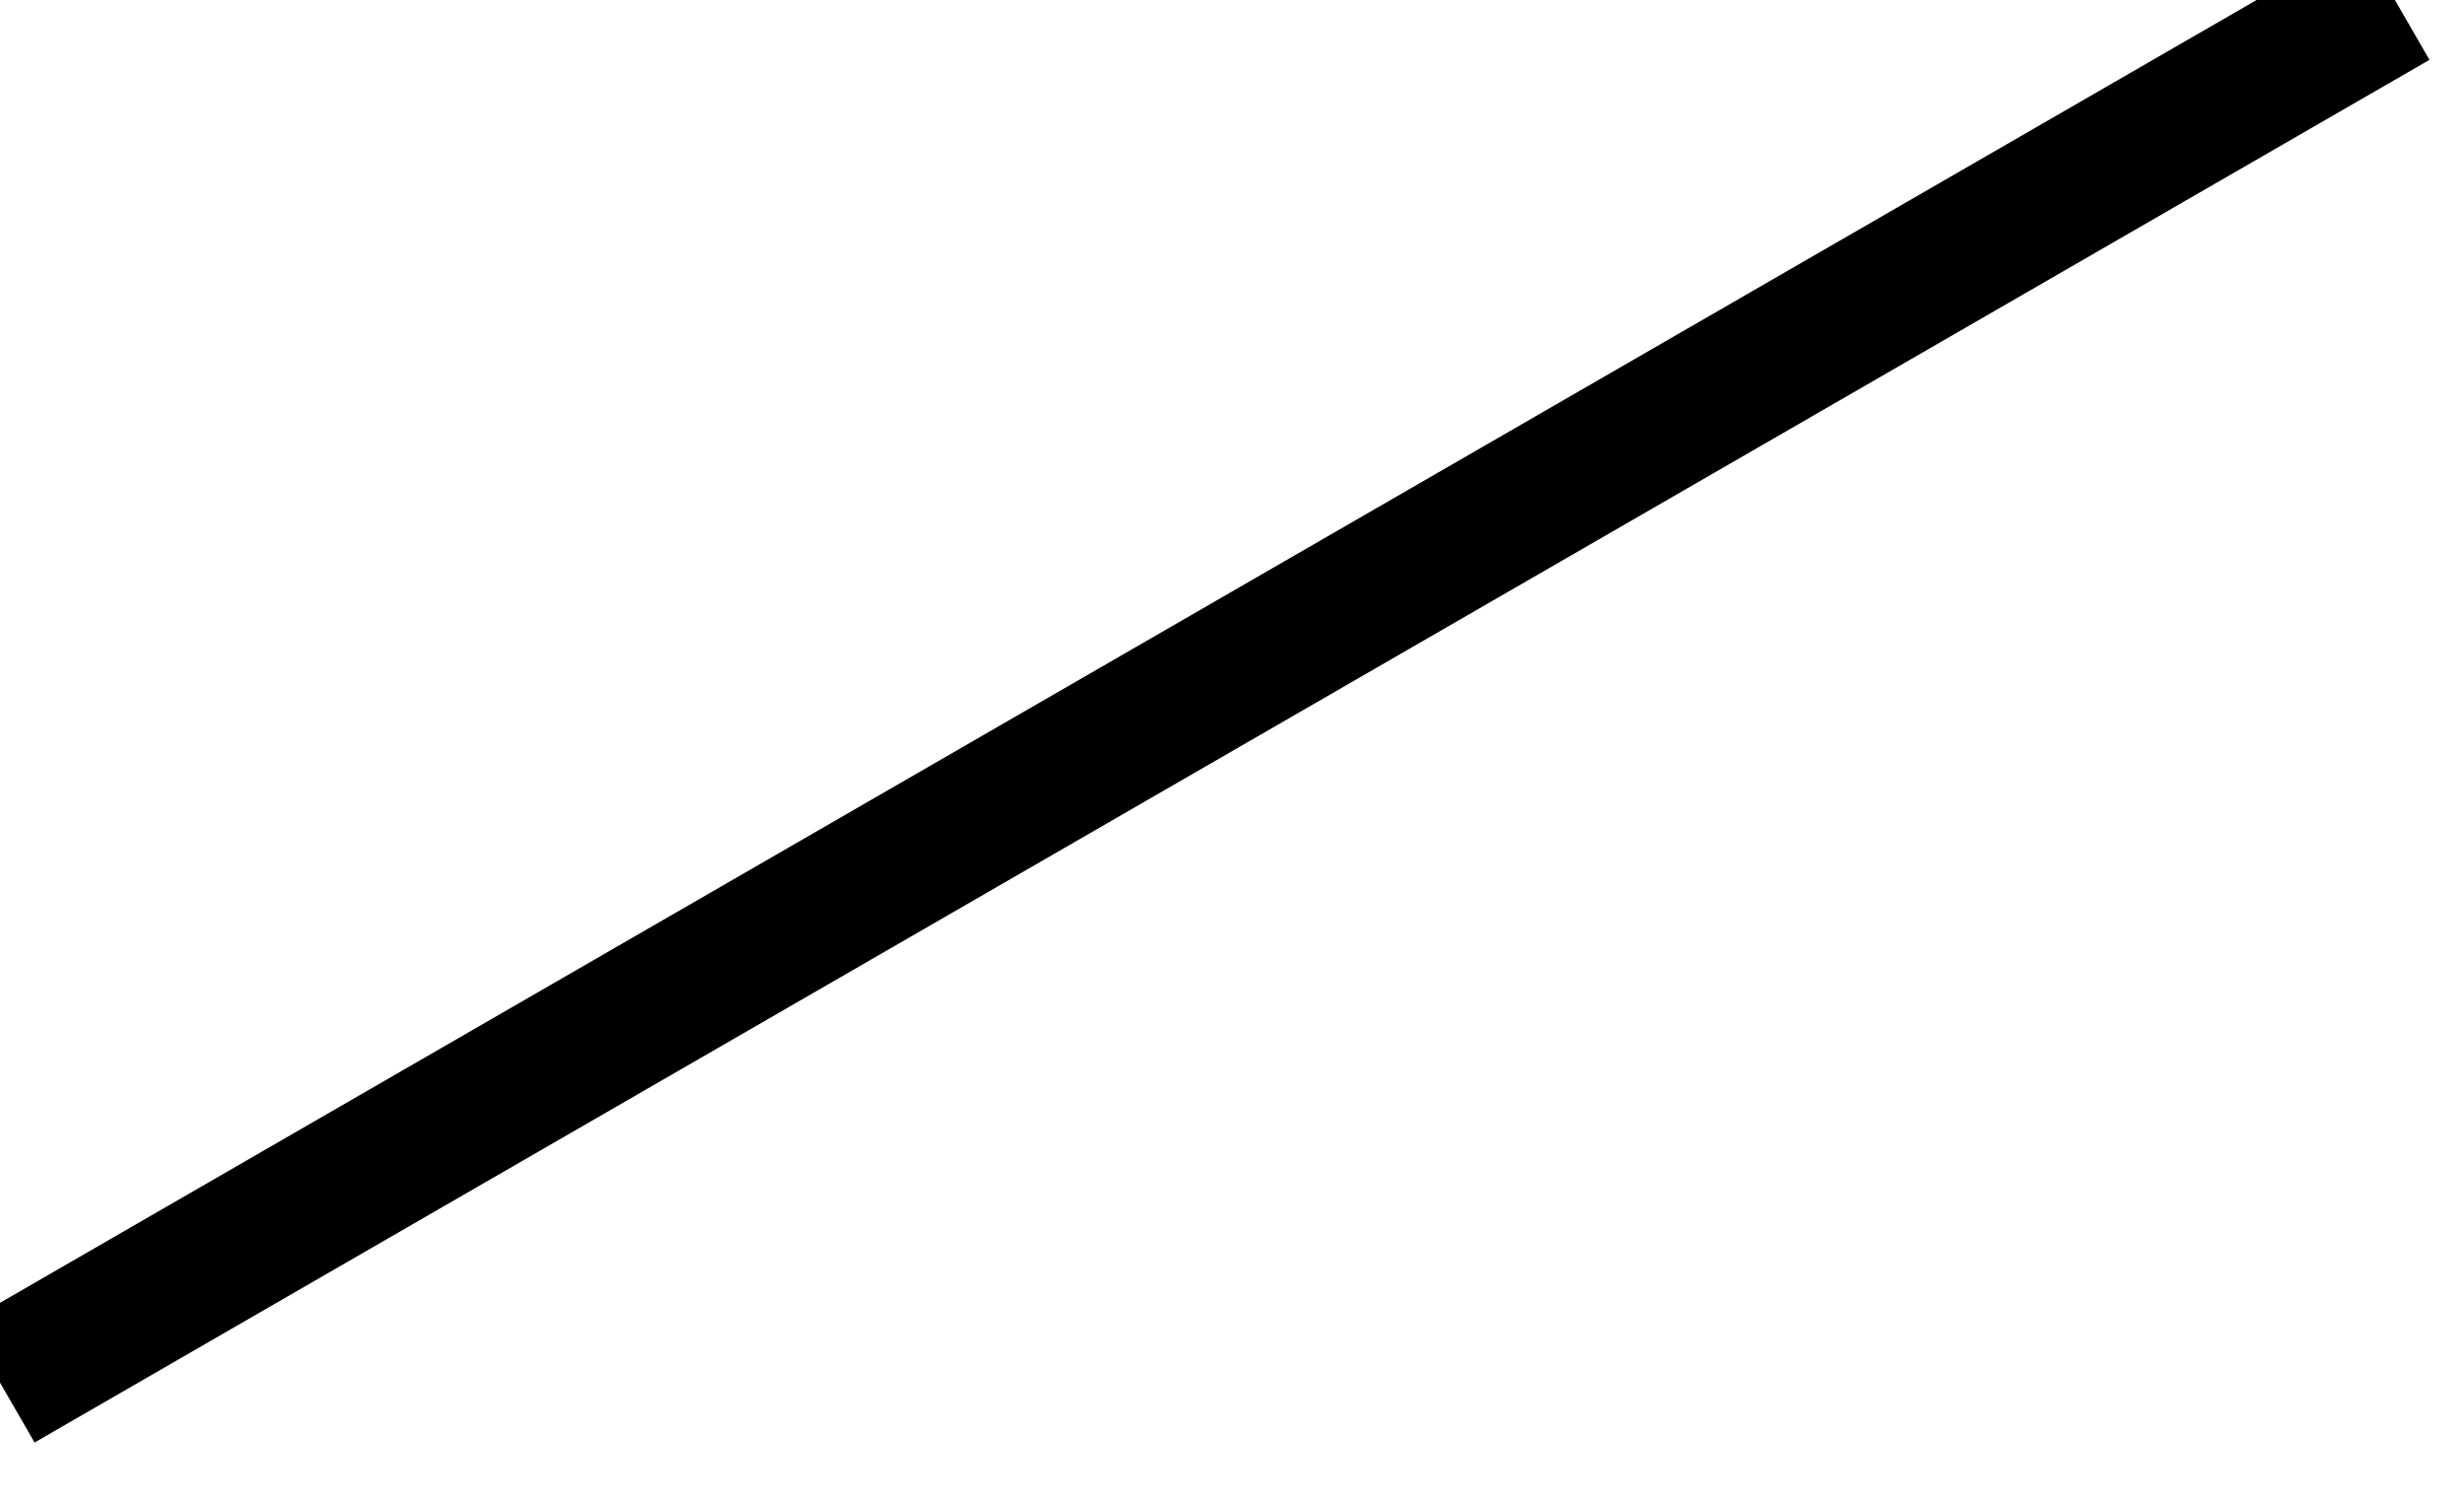
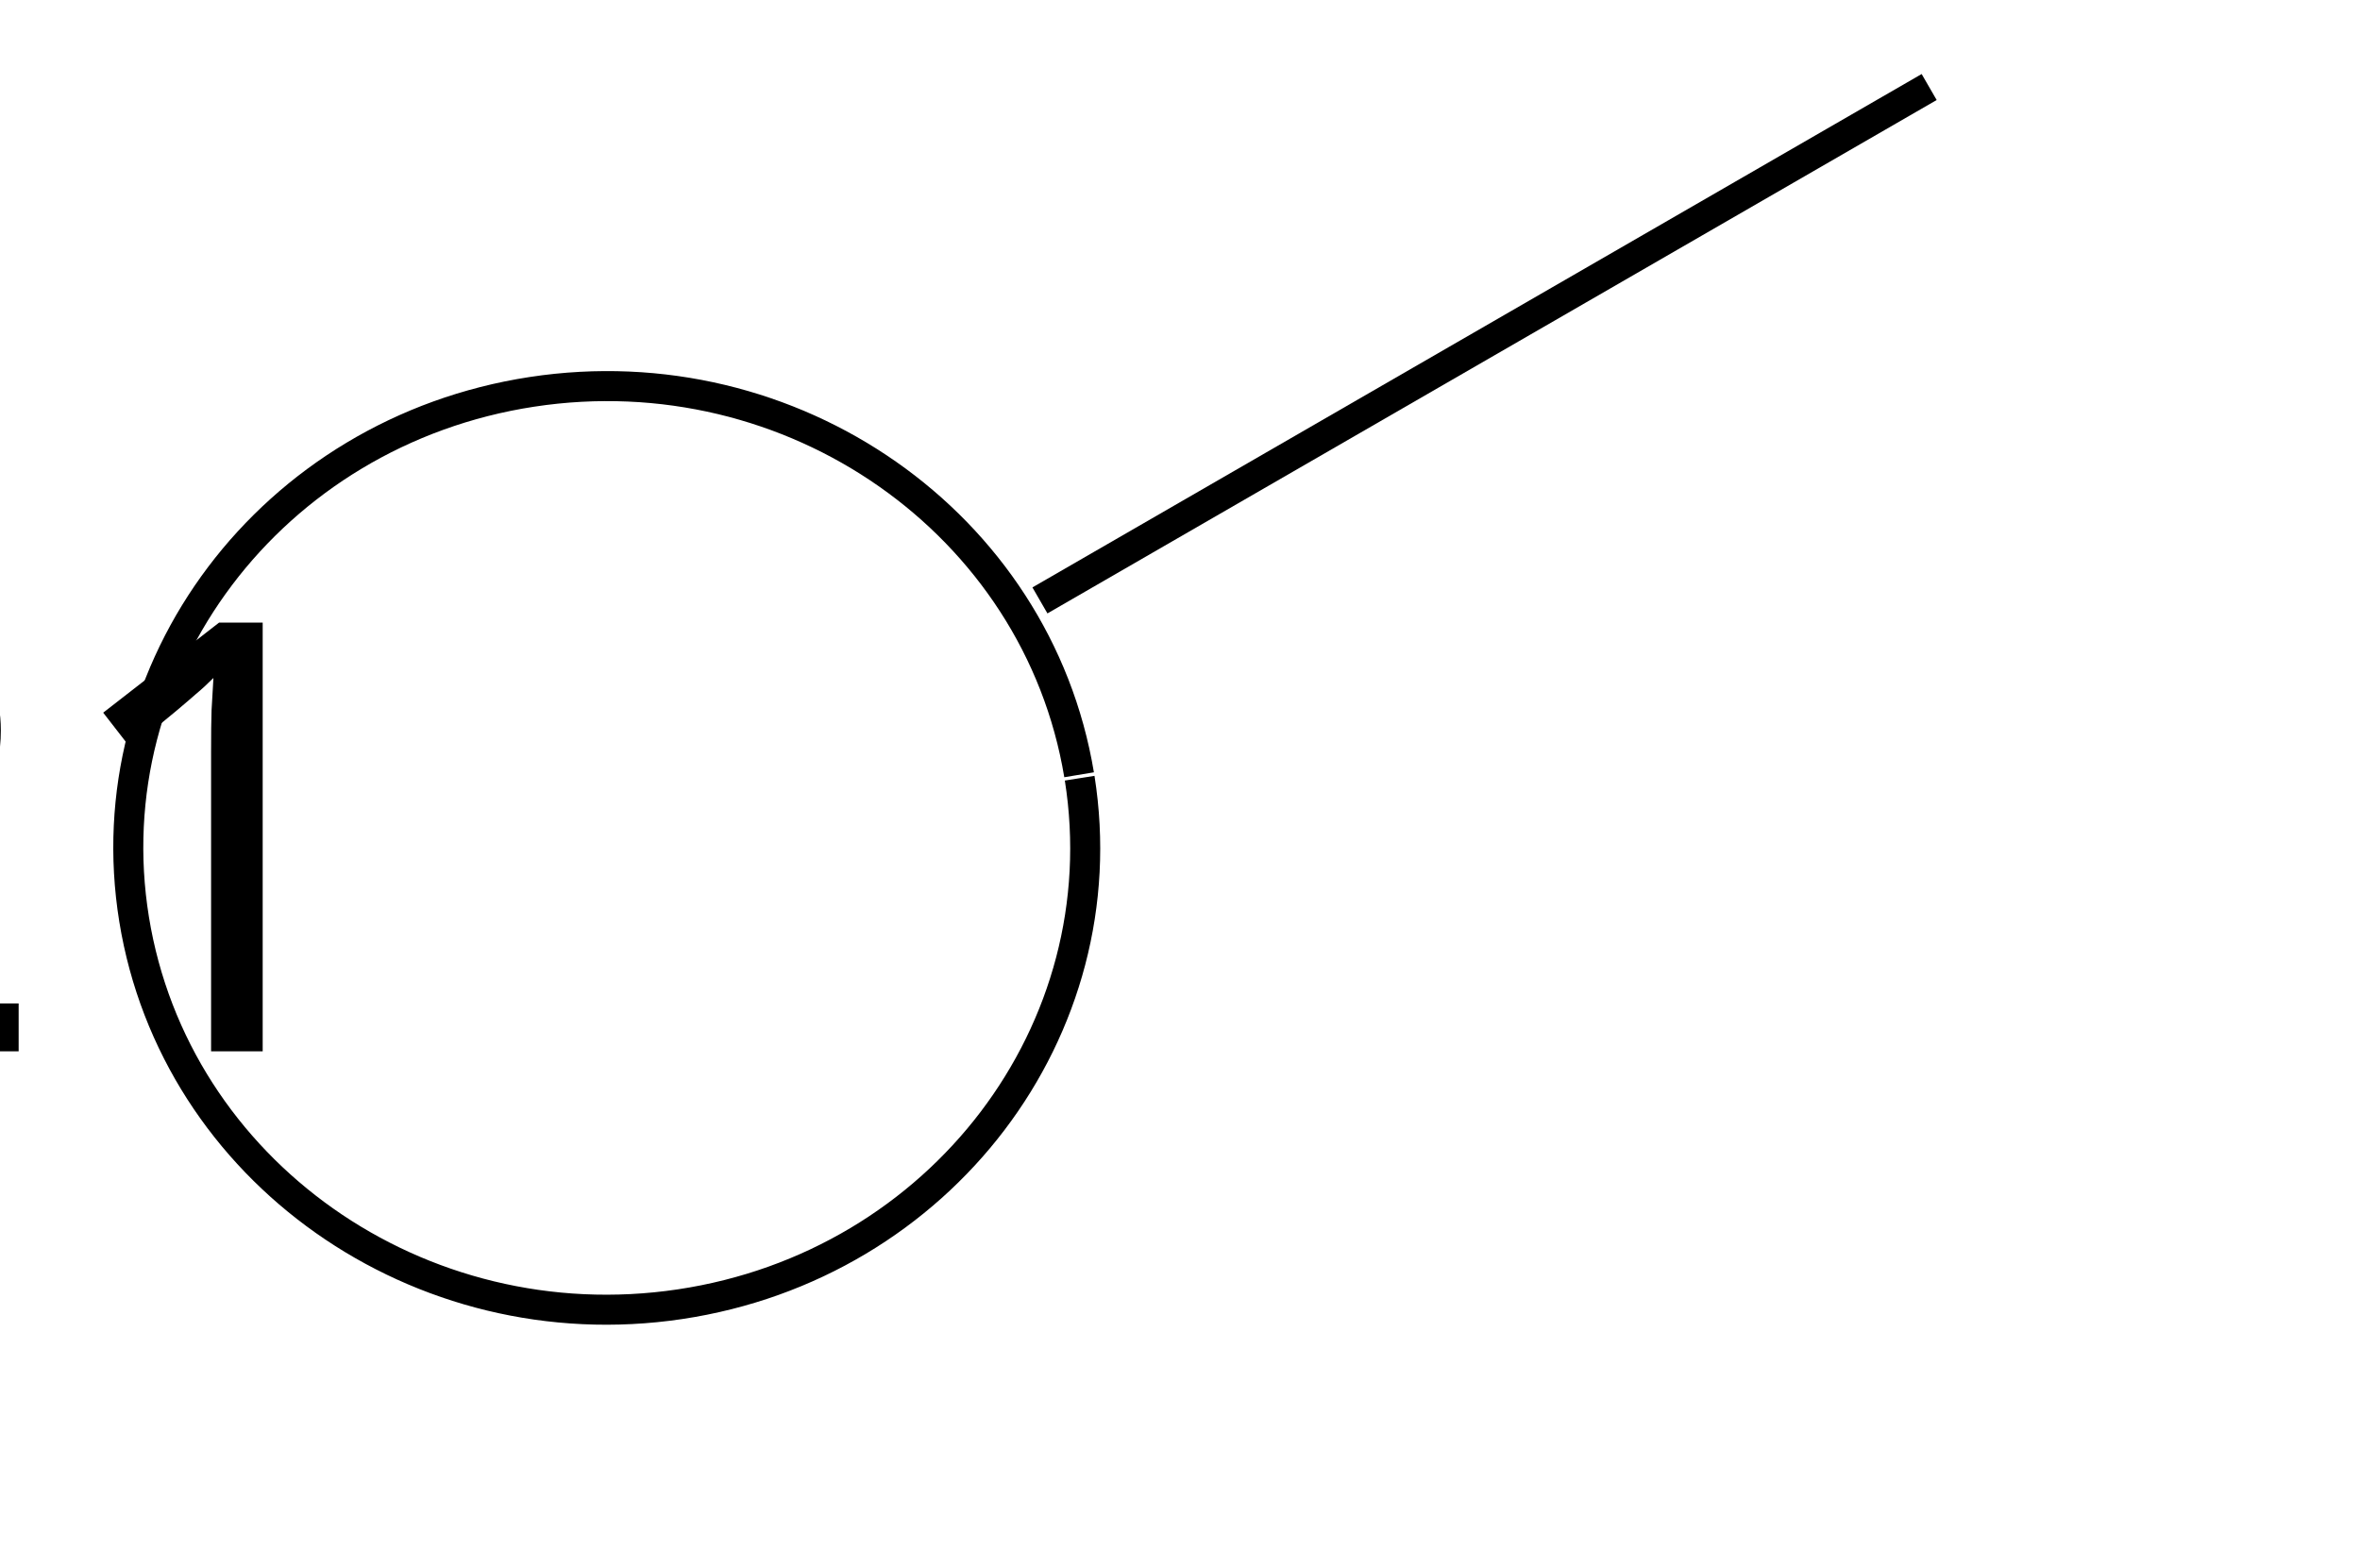
<svg xmlns="http://www.w3.org/2000/svg" width="100%" height="100%" preserveAspectRatio="xMidYMid" version="1.1">
  <defs id="defs4">
    <linearGradient x1="0%" y1="0%" x2="100%" y2="0%" gradientUnits="objectBoundingBox" id="linearGradient6303" paint="solid">
      <stop offset="0%" stop-color="#000000" stop-opacity="1" id="stop6305" />
    </linearGradient>
    <clipPath clipPathUnits="userSpaceOnUse" id="clipPath254">
      <path d="M540.96 769.8 L540.96 210.96 L54 210.96 L54 769.8 L540.96 769.8 z" clip-rule="evenOdd" id="path256" connector-curvature="0" />
    </clipPath>
  </defs>
-   <namedview id="base" pagecolor="#ffffff" bordercolor="#666666" borderopacity="1.0" pageopacity="0.0" pageshadow="2" zoom="2" cx="373.094" cy="935.741" document-units="px" current-layer="layer1" showgrid="true" objecttolerance="10" gridtolerance="10" window-width="1920" window-height="1017" window-x="-8" window-y="-8" window-maximized="1" object-nodes="true" snap-smooth-nodes="true" snap-midpoints="false" snap-intersection-paths="false" object-paths="false" snap-nodes="true">
+   <namedview id="base" pagecolor="#ffffff" bordercolor="#666666" borderopacity="1.0" pageopacity="0.0" pageshadow="2" zoom="2" cx="590.897" cy="946.322" document-units="px" current-layer="svg2" showgrid="true" objecttolerance="10" gridtolerance="10" window-width="1920" window-height="1017" window-x="-8" window-y="-8" window-maximized="1" object-nodes="true" snap-smooth-nodes="true" snap-midpoints="false" snap-intersection-paths="false" object-paths="false" snap-nodes="true">
    <grid id="grid4136" type="axonomgrid" units="px" empspacing="5" spacingy="20" />
  </namedview>
-   <path d="M34.641 32.362 C69.282 12.362 69.282 12.362 69.282 12.362" transform="matrix(1, 0, 0, 1, -34.64102, -12.36219)" id="path4139" stroke="#000000" fill-rule="evenOdd" stroke-width="2" connector-curvature="0" style="fill:#000000;" />
+   <g transform="matrix(1, 0, 0, 1, -329.0897, -2.362186)" id="g3506" stroke="#000000" style="fill:#000000;">
+     <g transform="translate(-17.32051, 10)" id="g4404">
+       <g transform="translate(124.3497, -0.3387812)" id="g4253-8-4">
+         <rect x="225.167" y="2.362" width="34.641" height="40" id="rect4251-7-5" stroke-opacity="0" style="fill:none;" />
+       </g>
+     </g>
+     <g id="g4652">
+       <text xml:space="preserve" x="348.946" y="37.383" letter-spacing="0px" word-spacing="0px" id="text4155" stroke="none" stroke-width="1px" font-family="sans-serif" font-size="20px" font-style="normal" font-weight="400" linespacing="125%" line-height="125%">
+         <tspan text-anchor="middle" x="348.946" y="37.383" id="tspan4157" font-size="20px" role="line" text-align="center">21</tspan>
+       </text>
+       <path d="M258.025 18.623 A15.935 15.381 0 0 1 244.708 36.145 A15.935 15.381 0 0 1 226.528 23.325 A15.935 15.381 0 0 1 239.777 5.754 A15.935 15.381 0 0 1 258.006 18.509" transform="translate(107.0292, 9.661219)" id="path4145-7-7" open="true" end="6.124" start="6.132" ry="15.381" rx="15.935" cy="20.945" cx="242.272" type="arc" style="fill:none;" />
+       <path d="M381.051 12.362 L410.672 -4.739" transform="translate(-17.32051, 10)" id="path4139-9" fill-rule="evenOdd" connector-curvature="0" nodetypes="cc" style="fill:none;" />
+       <rect x="329.09" y="2.362" width="69.282" height="51.212" id="rect4646" stroke-opacity="0" style="fill:none;" />
+     </g>
+   </g>
</svg>
